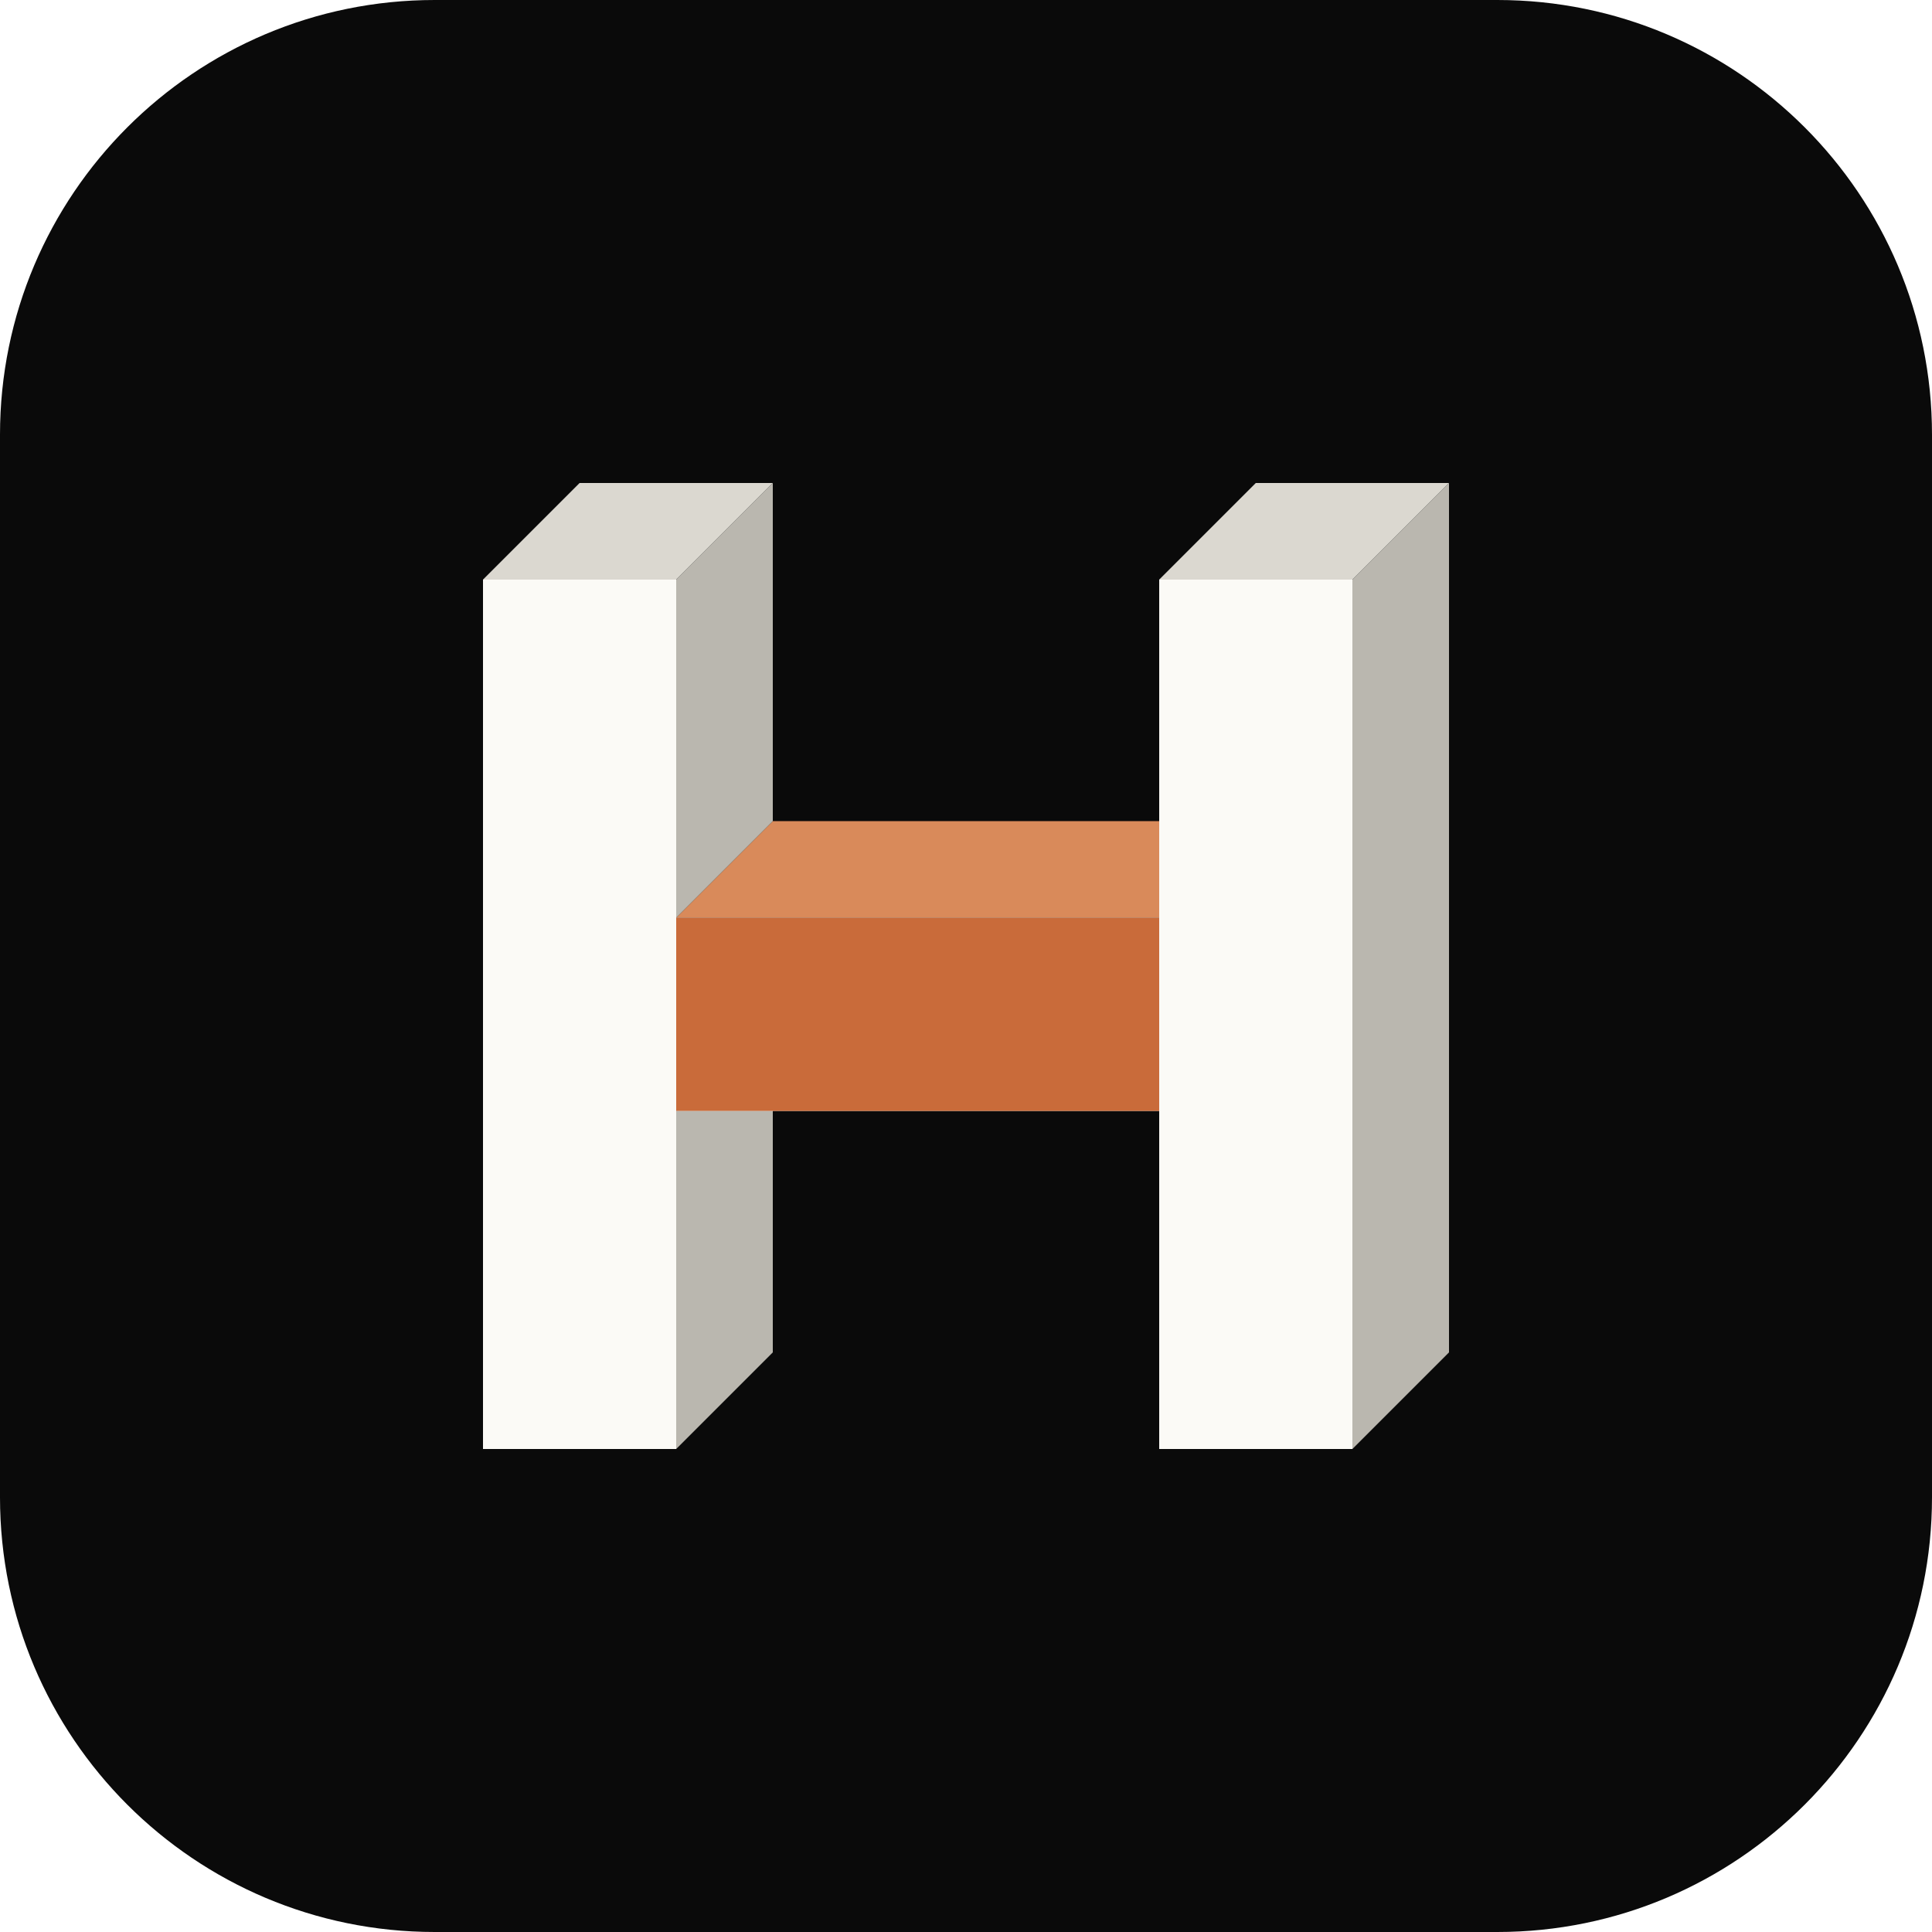
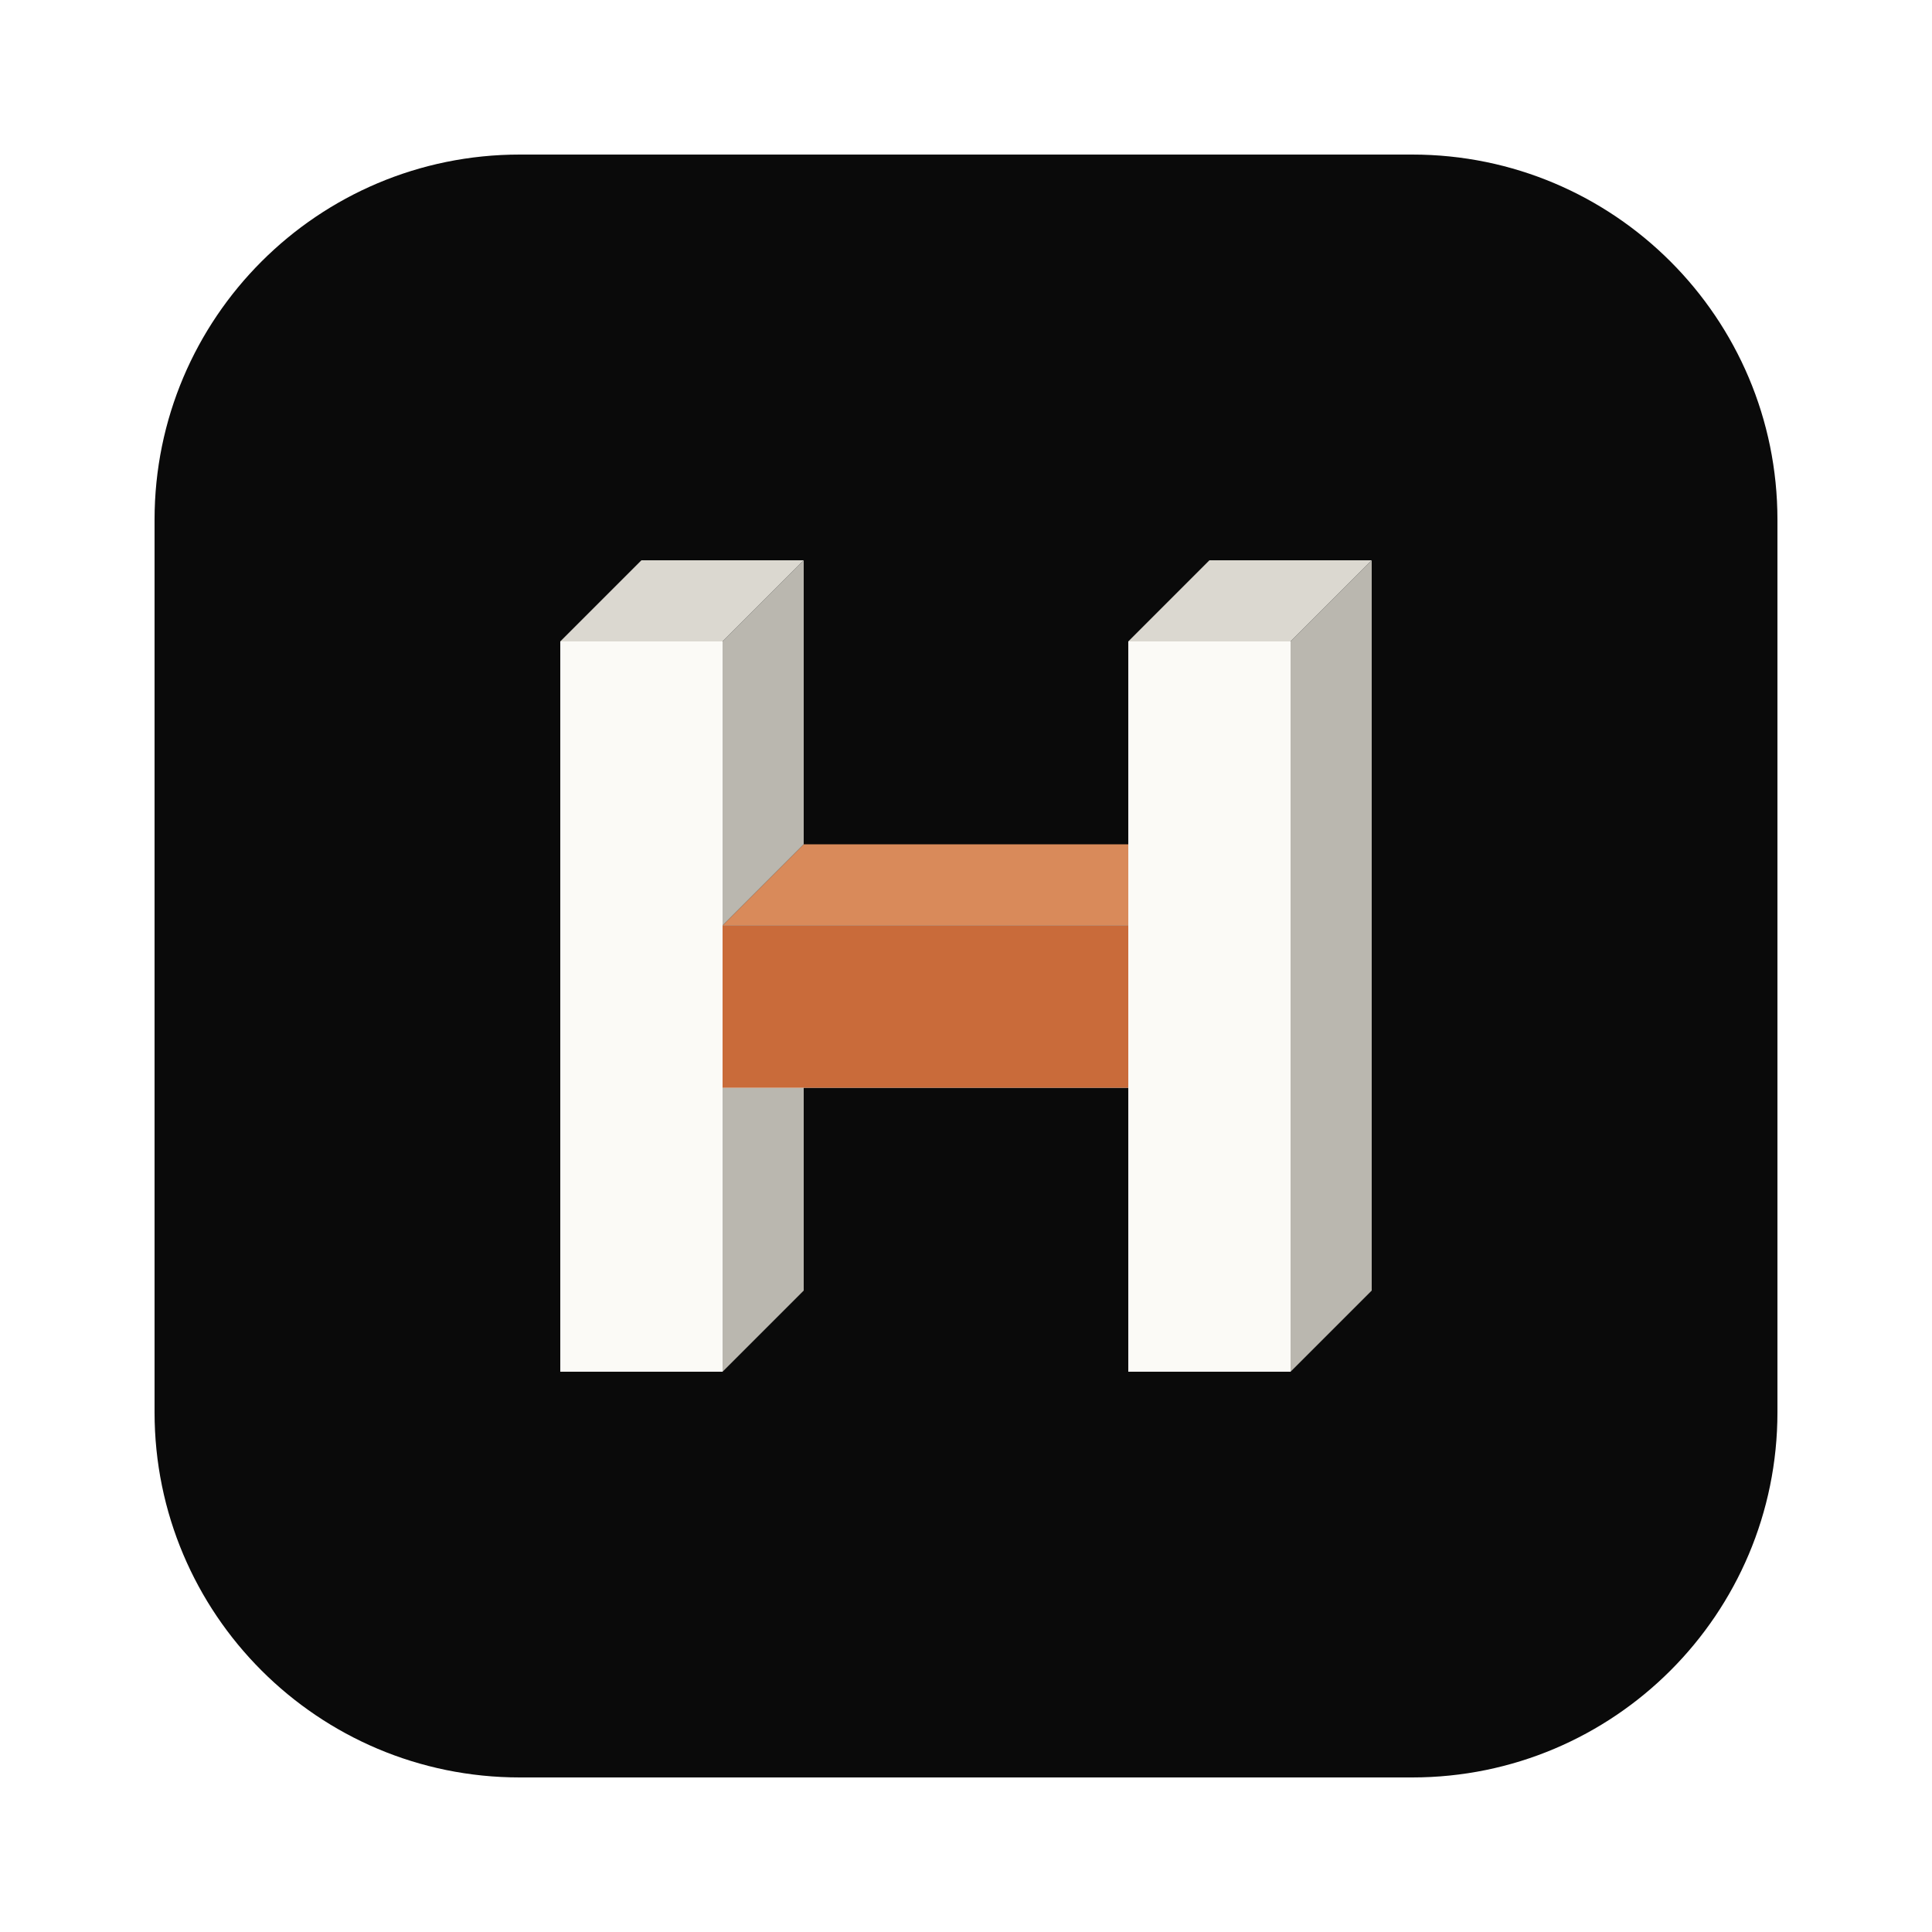
<svg xmlns="http://www.w3.org/2000/svg" viewBox="0 0 80 80" width="1024" height="1024" aria-label="Hermes Agent">
  <defs>
    <clipPath id="iconClip">
      <rect width="80" height="80" rx="18" />
    </clipPath>
  </defs>
-   <rect width="80" height="80" rx="18" fill="#0a0a0a" />
-   <g clip-path="url(#iconClip)">
-     <g transform="translate(-2,2)">
-       <polygon points="58,22 58,58 62,54 62,18" fill="#bab7af" />
-       <polygon points="50,22 58,22 62,18 54,18" fill="#dbd8d0" />
-       <polygon points="30,36 50,36 54,32 34,32" fill="#d98a5a" />
-       <polygon points="30,22 30,36 34,32 34,18" fill="#bab7af" />
-       <polygon points="30,44 30,58 34,54 34,40" fill="#bab7af" />
-       <polygon points="22,22 30,22 34,18 26,18" fill="#dbd8d0" />
-       <path d="M22,22 H30 V36 H50 V22 H58 V58 H50 V44 H30 V58 H22 Z" fill="#fbfaf6" />
-       <rect x="30" y="36" width="20" height="8" fill="#c96b3a" />
+   <g transform="translate(6.4,6.4) scale(0.84)">
+     <rect width="80" height="80" rx="18" fill="#0a0a0a" />
+     <g clip-path="url(#iconClip)">
+       <g transform="translate(-2,2)">
+         <polygon points="58,22 58,58 62,54 62,18" fill="#bab7af" />
+         <polygon points="50,22 58,22 62,18 54,18" fill="#dbd8d0" />
+         <polygon points="30,36 50,36 54,32 34,32" fill="#d98a5a" />
+         <polygon points="30,22 30,36 34,32 34,18" fill="#bab7af" />
+         <polygon points="30,44 30,58 34,54 34,40" fill="#bab7af" />
+         <polygon points="22,22 30,22 34,18 26,18" fill="#dbd8d0" />
+         <path d="M22,22 H30 V36 H50 V22 H58 V58 H50 V44 H30 V58 H22 Z" fill="#fbfaf6" />
+         <rect x="30" y="36" width="20" height="8" fill="#c96b3a" />
+       </g>
    </g>
  </g>
</svg>
